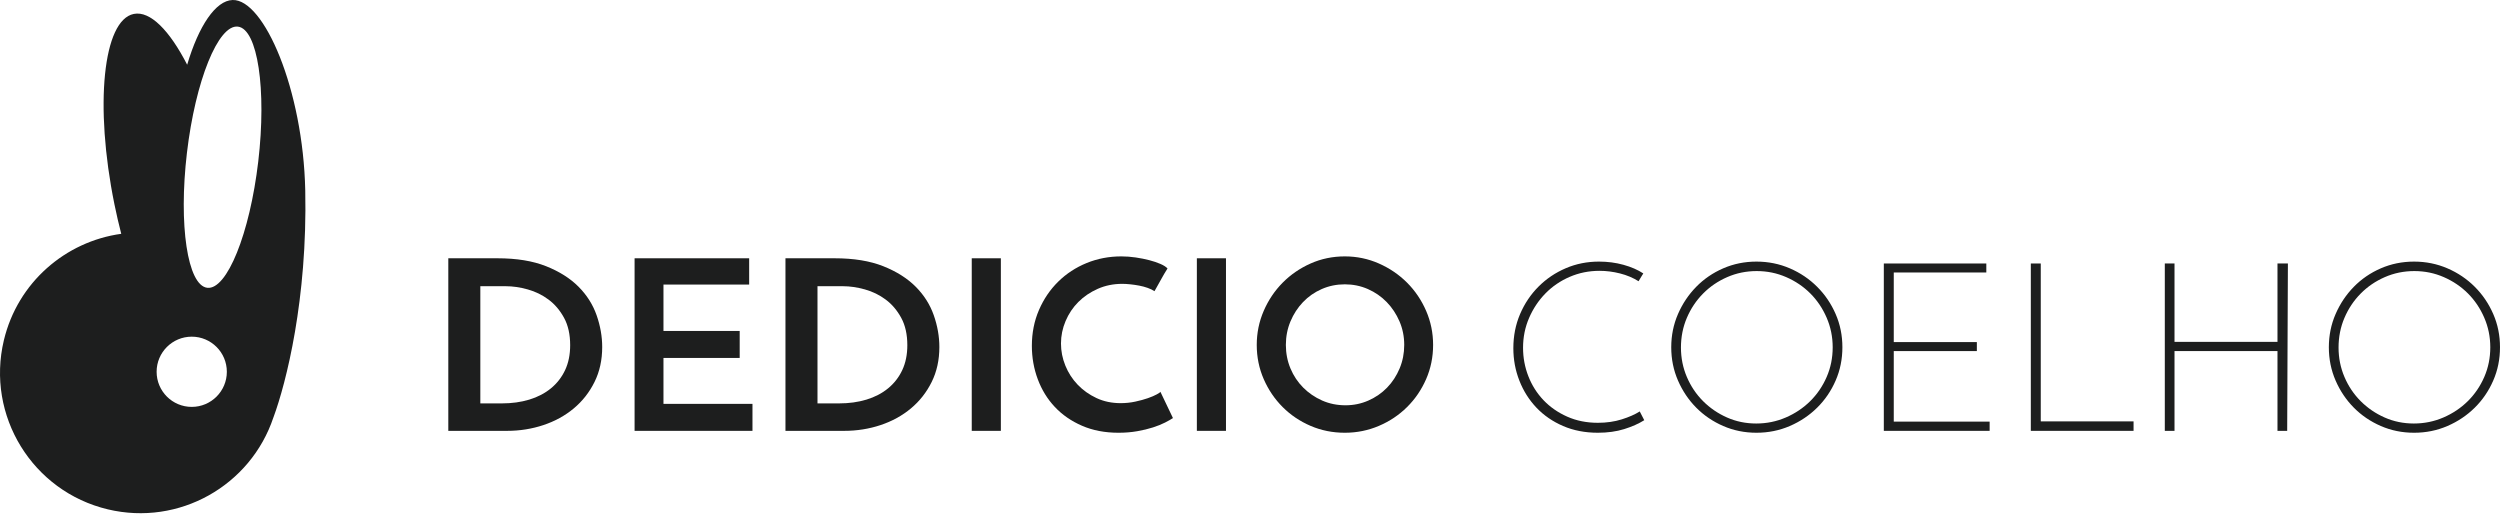
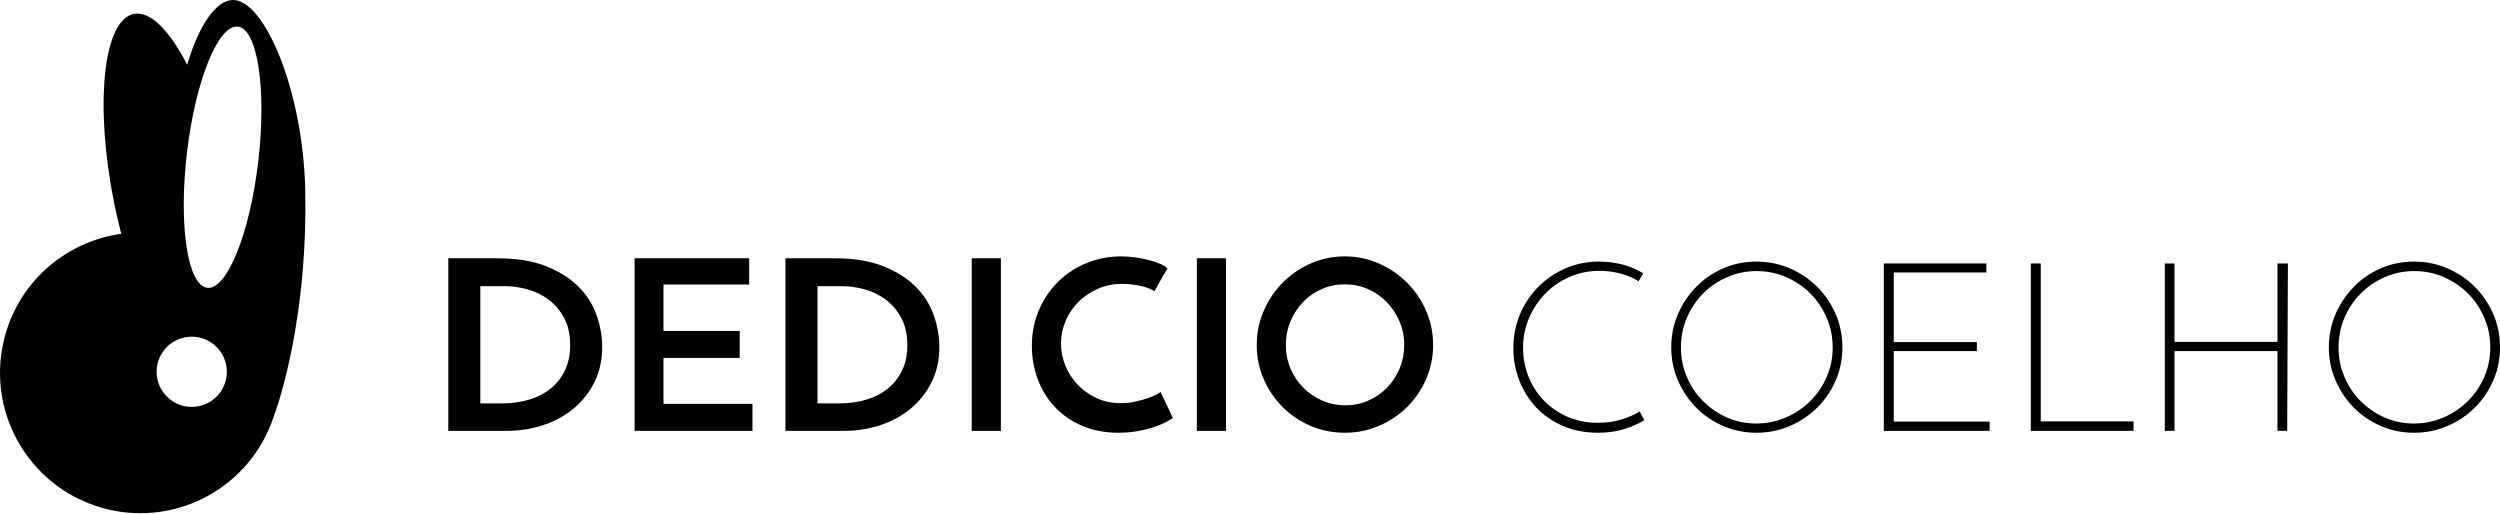
- <svg xmlns="http://www.w3.org/2000/svg" version="1.1" id="Layer_1" x="0px" y="0px" width="760.388px" height="156.094px" viewBox="0 0 760.388 156.094" style="enable-background:new 0 0 760.388 156.094;" xml:space="preserve">
-   <style type="text/css">
- 
- 	.st0{fill:#1D1E1E;}
- 
- </style>
+ <svg xmlns="http://www.w3.org/2000/svg" version="1.1" id="Layer_1" x="0" y="0" viewBox="0 0 760.388 156.094" xml:space="preserve">
+   <path class="st0" d="M136.354 78.558h14.97c5.807 0 10.731.805 14.771 2.412 4.039 1.609 7.326 3.685 9.86 6.229s4.368 5.436 5.504 8.676c1.135 3.24 1.703 6.469 1.703 9.684 0 3.937-.779 7.477-2.336 10.62-1.559 3.145-3.657 5.821-6.297 8.028-2.641 2.208-5.716 3.9-9.227 5.076-3.513 1.177-7.221 1.764-11.128 1.764h-17.82V78.558zm16.316 44.137c3.01 0 5.782-.384 8.316-1.152 2.534-.768 4.725-1.908 6.573-3.42a15.727 15.727 0 0 0 4.316-5.544c1.029-2.184 1.545-4.716 1.545-7.597 0-3.263-.621-6.035-1.861-8.315-1.241-2.279-2.812-4.128-4.713-5.544a19.112 19.112 0 0 0-6.336-3.096c-2.324-.648-4.541-.973-6.652-.973h-7.762v35.641h6.574zM193.012 131.046V78.558h34.849v7.992h-26.064v14.112h23.184v8.208h-23.184v13.968h27.072v8.208h-35.857zM238.903 78.558h14.97c5.807 0 10.731.805 14.771 2.412 4.039 1.609 7.326 3.685 9.86 6.229s4.368 5.436 5.504 8.676c1.135 3.24 1.703 6.469 1.703 9.684 0 3.937-.779 7.477-2.336 10.62-1.559 3.145-3.657 5.821-6.297 8.028-2.641 2.208-5.716 3.9-9.227 5.076-3.513 1.177-7.221 1.764-11.128 1.764h-17.82V78.558zm16.316 44.137c3.01 0 5.782-.384 8.316-1.152 2.534-.768 4.725-1.908 6.573-3.42a15.727 15.727 0 0 0 4.316-5.544c1.029-2.184 1.545-4.716 1.545-7.597 0-3.263-.621-6.035-1.861-8.315-1.241-2.279-2.812-4.128-4.713-5.544a19.112 19.112 0 0 0-6.336-3.096c-2.324-.648-4.541-.973-6.652-.973h-7.762v35.641h6.574zM295.56 78.558h8.856v52.488h-8.856V78.558zM356.759 127.159c-.576.385-1.381.84-2.412 1.368-1.033.528-2.257 1.02-3.672 1.476-1.417.457-3.013.84-4.788 1.152-1.776.312-3.672.468-5.688.468-4.128 0-7.824-.708-11.088-2.124-3.265-1.415-6.024-3.323-8.279-5.725-2.257-2.399-3.985-5.207-5.185-8.424-1.2-3.215-1.8-6.599-1.8-10.151 0-3.936.72-7.571 2.16-10.908 1.439-3.336 3.396-6.216 5.868-8.641 2.472-2.423 5.352-4.308 8.64-5.651 3.287-1.344 6.804-2.017 10.548-2.017 1.44 0 2.892.108 4.356.324 1.463.216 2.844.493 4.14.828 1.296.337 2.436.72 3.42 1.152.983.432 1.692.889 2.124 1.368a31.274 31.274 0 0 0-1.008 1.655c-.241.433-.493.877-.756 1.332-.265.457-.553.973-.864 1.548a133.56 133.56 0 0 1-1.332 2.376c-.576-.383-1.272-.72-2.088-1.008a17.495 17.495 0 0 0-2.556-.684c-.889-.168-1.789-.3-2.7-.396a23.65 23.65 0 0 0-2.448-.144c-2.688 0-5.173.504-7.452 1.512-2.28 1.008-4.248 2.34-5.904 3.996a18.145 18.145 0 0 0-3.888 5.796 17.367 17.367 0 0 0-1.404 6.84c0 2.305.443 4.549 1.332 6.732a18.224 18.224 0 0 0 3.744 5.796c1.608 1.681 3.516 3.036 5.725 4.068 2.207 1.032 4.655 1.548 7.344 1.548 1.535 0 3.024-.155 4.464-.468 1.44-.313 2.711-.659 3.816-1.044 1.104-.384 2.003-.768 2.699-1.152.695-.384 1.068-.648 1.116-.792l3.816 7.994zM364.031 78.558h8.856v52.488h-8.856V78.558zM382.246 104.911c0-3.647.708-7.104 2.124-10.368 1.415-3.264 3.336-6.12 5.76-8.568 2.424-2.447 5.257-4.392 8.496-5.832 3.24-1.439 6.708-2.16 10.404-2.16 3.647 0 7.104.721 10.368 2.16 3.264 1.44 6.12 3.385 8.567 5.832 2.448 2.448 4.38 5.305 5.797 8.568 1.415 3.265 2.124 6.721 2.124 10.368 0 3.696-.709 7.164-2.124 10.403-1.417 3.24-3.349 6.073-5.797 8.496-2.447 2.425-5.304 4.333-8.567 5.725-3.265 1.393-6.721 2.088-10.368 2.088-3.696 0-7.164-.695-10.404-2.088-3.239-1.392-6.072-3.3-8.496-5.725-2.424-2.423-4.345-5.256-5.76-8.496-1.416-3.239-2.124-6.707-2.124-10.403zm8.857 0c0 2.545.468 4.932 1.403 7.164.937 2.231 2.232 4.176 3.889 5.832a18.727 18.727 0 0 0 5.76 3.924c2.184.961 4.547 1.439 7.092 1.439 2.448 0 4.764-.479 6.948-1.439 2.184-.96 4.079-2.269 5.688-3.924 1.608-1.656 2.881-3.601 3.816-5.832.937-2.232 1.404-4.619 1.404-7.164 0-2.544-.48-4.933-1.44-7.164-.961-2.232-2.257-4.188-3.888-5.868a18.017 18.017 0 0 0-5.724-3.96c-2.186-.96-4.525-1.44-7.021-1.44-2.496 0-4.836.48-7.02 1.44a17.559 17.559 0 0 0-5.688 3.96c-1.608 1.681-2.88 3.636-3.816 5.868-.936 2.231-1.403 4.62-1.403 7.164zM500.109 127.806c-1.681 1.057-3.708 1.957-6.084 2.7-2.376.744-5.053 1.116-8.028 1.116-3.888 0-7.416-.685-10.584-2.052-3.168-1.368-5.868-3.229-8.1-5.58-2.232-2.352-3.961-5.088-5.185-8.208s-1.836-6.408-1.836-9.864c0-3.744.684-7.211 2.052-10.404 1.368-3.191 3.24-5.976 5.616-8.352s5.136-4.235 8.28-5.58c3.143-1.344 6.516-2.017 10.116-2.017 2.592 0 5.063.324 7.416.973 2.351.647 4.367 1.524 6.048 2.628-.288.432-.504.78-.648 1.044-.144.265-.408.709-.792 1.332-1.681-1.056-3.563-1.848-5.651-2.376a25.386 25.386 0 0 0-6.229-.792c-3.217 0-6.24.612-9.072 1.836s-5.292 2.904-7.38 5.04c-2.088 2.137-3.744 4.62-4.968 7.452s-1.836 5.856-1.836 9.071c0 3.024.54 5.917 1.62 8.677 1.08 2.761 2.615 5.184 4.607 7.271 1.991 2.088 4.393 3.757 7.2 5.004 2.809 1.249 5.915 1.872 9.324 1.872 2.64 0 5.063-.348 7.271-1.044 2.208-.695 4.032-1.499 5.473-2.412l1.37 2.665zM508.317 105.63c0-3.6.685-6.972 2.053-10.116 1.367-3.143 3.215-5.903 5.544-8.279 2.327-2.377 5.063-4.248 8.208-5.616 3.143-1.368 6.516-2.053 10.115-2.053 3.601 0 6.984.685 10.152 2.053s5.94 3.239 8.316 5.616c2.376 2.376 4.248 5.137 5.615 8.279 1.368 3.145 2.053 6.517 2.053 10.116s-.685 6.973-2.053 10.116c-1.367 3.145-3.239 5.893-5.615 8.244s-5.148 4.212-8.316 5.58c-3.168 1.367-6.552 2.052-10.152 2.052-3.6 0-6.973-.685-10.115-2.052-3.145-1.368-5.881-3.229-8.208-5.58-2.329-2.352-4.177-5.1-5.544-8.244-1.368-3.143-2.053-6.516-2.053-10.116zm2.953.073c0 3.168.6 6.155 1.8 8.964 1.199 2.808 2.845 5.256 4.933 7.344s4.511 3.744 7.271 4.968c2.76 1.225 5.725 1.836 8.893 1.836s6.167-.611 9-1.836c2.831-1.224 5.303-2.88 7.416-4.968 2.111-2.088 3.779-4.536 5.004-7.344 1.224-2.809 1.836-5.819 1.836-9.036 0-3.168-.612-6.167-1.836-9-1.225-2.832-2.88-5.292-4.968-7.38-2.089-2.088-4.536-3.744-7.345-4.968-2.808-1.225-5.796-1.836-8.964-1.836s-6.156.611-8.964 1.836c-2.808 1.224-5.256 2.892-7.344 5.004s-3.733 4.571-4.933 7.38c-1.2 2.807-1.799 5.82-1.799 9.036zM572.974 131.046V80.142h31.176v2.736h-28.152v21.168h25.272v2.736h-25.272v21.456h29.16v2.808h-32.184zM617.685 131.046V80.142h3.023v48.024h28.225v2.88h-31.248zM658.437 131.046V80.142h2.952v23.832h31.319V80.142h3.168l-.216 50.904h-2.952v-24.264h-31.319v24.264h-2.952zM708.331 105.63c0-3.6.685-6.972 2.053-10.116 1.367-3.143 3.215-5.903 5.544-8.279 2.327-2.377 5.063-4.248 8.208-5.616 3.143-1.368 6.516-2.053 10.115-2.053 3.601 0 6.984.685 10.152 2.053s5.94 3.239 8.316 5.616c2.376 2.376 4.248 5.137 5.615 8.279 1.368 3.145 2.053 6.517 2.053 10.116s-.685 6.973-2.053 10.116c-1.367 3.145-3.239 5.893-5.615 8.244s-5.148 4.212-8.316 5.58c-3.168 1.367-6.552 2.052-10.152 2.052-3.6 0-6.973-.685-10.115-2.052-3.145-1.368-5.881-3.229-8.208-5.58-2.329-2.352-4.177-5.1-5.544-8.244-1.368-3.143-2.053-6.516-2.053-10.116zm2.952.073c0 3.168.6 6.155 1.8 8.964 1.199 2.808 2.845 5.256 4.933 7.344s4.511 3.744 7.271 4.968c2.76 1.225 5.725 1.836 8.893 1.836s6.167-.611 9-1.836c2.831-1.224 5.303-2.88 7.416-4.968 2.111-2.088 3.779-4.536 5.004-7.344 1.224-2.809 1.836-5.819 1.836-9.036 0-3.168-.612-6.167-1.836-9-1.225-2.832-2.88-5.292-4.968-7.38-2.089-2.088-4.536-3.744-7.345-4.968-2.808-1.225-5.796-1.836-8.964-1.836s-6.156.611-8.964 1.836c-2.808 1.224-5.256 2.892-7.344 5.004s-3.733 4.571-4.933 7.38c-1.199 2.807-1.799 5.82-1.799 9.036z" />
  <g>
-     <path class="st0" d="M136.354,78.558h14.97c5.807,0,10.731,0.805,14.771,2.412c4.039,1.609,7.326,3.685,9.86,6.229   s4.368,5.436,5.504,8.676c1.135,3.24,1.703,6.469,1.703,9.684c0,3.937-0.779,7.477-2.336,10.62   c-1.559,3.145-3.657,5.821-6.297,8.028c-2.641,2.208-5.716,3.9-9.227,5.076c-3.513,1.177-7.221,1.764-11.128,1.764h-17.82V78.558z    M152.67,122.695c3.01,0,5.782-0.384,8.316-1.152c2.534-0.768,4.725-1.908,6.573-3.42c1.848-1.512,3.287-3.359,4.316-5.544   c1.029-2.184,1.545-4.716,1.545-7.597c0-3.263-0.621-6.035-1.861-8.315c-1.241-2.279-2.812-4.128-4.713-5.544   c-1.9-1.415-4.013-2.448-6.336-3.096c-2.324-0.648-4.541-0.973-6.652-0.973h-7.762v35.641H152.67z" />
-     <path class="st0" d="M193.012,131.046V78.558h34.849v7.992h-26.064v14.112h23.184v8.208h-23.184v13.968h27.072v8.208H193.012z" />
-     <path class="st0" d="M238.903,78.558h14.97c5.807,0,10.731,0.805,14.771,2.412c4.039,1.609,7.326,3.685,9.86,6.229   s4.368,5.436,5.504,8.676c1.135,3.24,1.703,6.469,1.703,9.684c0,3.937-0.779,7.477-2.336,10.62   c-1.559,3.145-3.657,5.821-6.297,8.028c-2.641,2.208-5.716,3.9-9.227,5.076c-3.513,1.177-7.221,1.764-11.128,1.764h-17.82V78.558z    M255.219,122.695c3.01,0,5.782-0.384,8.316-1.152c2.534-0.768,4.725-1.908,6.573-3.42c1.848-1.512,3.287-3.359,4.316-5.544   c1.029-2.184,1.545-4.716,1.545-7.597c0-3.263-0.621-6.035-1.861-8.315c-1.241-2.279-2.812-4.128-4.713-5.544   c-1.9-1.415-4.013-2.448-6.336-3.096c-2.324-0.648-4.541-0.973-6.652-0.973h-7.762v35.641H255.219z" />
-     <path class="st0" d="M295.56,78.558h8.856v52.488h-8.856V78.558z" />
-     <path class="st0" d="M356.759,127.159c-0.576,0.385-1.381,0.84-2.412,1.368c-1.033,0.528-2.257,1.02-3.672,1.476   c-1.417,0.457-3.013,0.84-4.788,1.152c-1.776,0.312-3.672,0.468-5.688,0.468c-4.128,0-7.824-0.708-11.088-2.124   c-3.265-1.415-6.024-3.323-8.279-5.725c-2.257-2.399-3.985-5.207-5.185-8.424c-1.2-3.215-1.8-6.599-1.8-10.151   c0-3.936,0.72-7.571,2.16-10.908c1.439-3.336,3.396-6.216,5.868-8.641c2.472-2.423,5.352-4.308,8.64-5.651   c3.287-1.344,6.804-2.017,10.548-2.017c1.44,0,2.892,0.108,4.356,0.324c1.463,0.216,2.844,0.493,4.14,0.828   c1.296,0.337,2.436,0.72,3.42,1.152c0.983,0.432,1.692,0.889,2.124,1.368c-0.432,0.672-0.769,1.224-1.008,1.655   c-0.241,0.433-0.493,0.877-0.756,1.332c-0.265,0.457-0.553,0.973-0.864,1.548c-0.313,0.576-0.756,1.368-1.332,2.376   c-0.576-0.383-1.272-0.72-2.088-1.008c-0.816-0.288-1.668-0.515-2.556-0.684c-0.889-0.168-1.789-0.3-2.7-0.396   c-0.912-0.096-1.729-0.144-2.448-0.144c-2.688,0-5.173,0.504-7.452,1.512c-2.28,1.008-4.248,2.34-5.904,3.996   c-1.655,1.656-2.951,3.589-3.888,5.796c-0.936,2.209-1.404,4.489-1.404,6.84c0,2.305,0.443,4.549,1.332,6.732   c0.888,2.185,2.136,4.116,3.744,5.796c1.608,1.681,3.516,3.036,5.725,4.068c2.207,1.032,4.655,1.548,7.344,1.548   c1.535,0,3.024-0.155,4.464-0.468c1.44-0.313,2.711-0.659,3.816-1.044c1.104-0.384,2.003-0.768,2.699-1.152   c0.695-0.384,1.068-0.648,1.116-0.792L356.759,127.159z" />
-     <path class="st0" d="M364.031,78.558h8.856v52.488h-8.856V78.558z" />
-     <path class="st0" d="M382.246,104.911c0-3.647,0.708-7.104,2.124-10.368c1.415-3.264,3.336-6.12,5.76-8.568   c2.424-2.447,5.257-4.392,8.496-5.832c3.24-1.439,6.708-2.16,10.404-2.16c3.647,0,7.104,0.721,10.368,2.16   c3.264,1.44,6.12,3.385,8.567,5.832c2.448,2.448,4.38,5.305,5.797,8.568c1.415,3.265,2.124,6.721,2.124,10.368   c0,3.696-0.709,7.164-2.124,10.403c-1.417,3.24-3.349,6.073-5.797,8.496c-2.447,2.425-5.304,4.333-8.567,5.725   c-3.265,1.393-6.721,2.088-10.368,2.088c-3.696,0-7.164-0.695-10.404-2.088c-3.239-1.392-6.072-3.3-8.496-5.725   c-2.424-2.423-4.345-5.256-5.76-8.496C382.954,112.075,382.246,108.607,382.246,104.911z M391.103,104.911   c0,2.545,0.468,4.932,1.403,7.164c0.937,2.231,2.232,4.176,3.889,5.832c1.656,1.655,3.575,2.964,5.76,3.924   c2.184,0.961,4.547,1.439,7.092,1.439c2.448,0,4.764-0.479,6.948-1.439c2.184-0.96,4.079-2.269,5.688-3.924   c1.608-1.656,2.881-3.601,3.816-5.832c0.937-2.232,1.404-4.619,1.404-7.164c0-2.544-0.48-4.933-1.44-7.164   c-0.961-2.232-2.257-4.188-3.888-5.868c-1.633-1.68-3.54-2.999-5.724-3.96c-2.186-0.96-4.525-1.44-7.021-1.44   c-2.496,0-4.836,0.48-7.02,1.44c-2.186,0.961-4.081,2.28-5.688,3.96c-1.608,1.681-2.88,3.636-3.816,5.868   C391.57,99.978,391.103,102.367,391.103,104.911z" />
-     <path class="st0" d="M500.109,127.806c-1.681,1.057-3.708,1.957-6.084,2.7c-2.376,0.744-5.053,1.116-8.028,1.116   c-3.888,0-7.416-0.685-10.584-2.052c-3.168-1.368-5.868-3.229-8.1-5.58c-2.232-2.352-3.961-5.088-5.185-8.208   s-1.836-6.408-1.836-9.864c0-3.744,0.684-7.211,2.052-10.404c1.368-3.191,3.24-5.976,5.616-8.352s5.136-4.235,8.28-5.58   c3.143-1.344,6.516-2.017,10.116-2.017c2.592,0,5.063,0.324,7.416,0.973c2.351,0.647,4.367,1.524,6.048,2.628   c-0.288,0.432-0.504,0.78-0.648,1.044c-0.144,0.265-0.408,0.709-0.792,1.332c-1.681-1.056-3.563-1.848-5.651-2.376   c-2.089-0.527-4.165-0.792-6.229-0.792c-3.217,0-6.24,0.612-9.072,1.836s-5.292,2.904-7.38,5.04   c-2.088,2.137-3.744,4.62-4.968,7.452s-1.836,5.856-1.836,9.071c0,3.024,0.54,5.917,1.62,8.677c1.08,2.761,2.615,5.184,4.607,7.271   c1.991,2.088,4.393,3.757,7.2,5.004c2.809,1.249,5.915,1.872,9.324,1.872c2.64,0,5.063-0.348,7.271-1.044   c2.208-0.695,4.032-1.499,5.473-2.412L500.109,127.806z" />
-     <path class="st0" d="M508.317,105.63c0-3.6,0.685-6.972,2.053-10.116c1.367-3.143,3.215-5.903,5.544-8.279   c2.327-2.377,5.063-4.248,8.208-5.616c3.143-1.368,6.516-2.053,10.115-2.053c3.601,0,6.984,0.685,10.152,2.053   s5.94,3.239,8.316,5.616c2.376,2.376,4.248,5.137,5.615,8.279c1.368,3.145,2.053,6.517,2.053,10.116s-0.685,6.973-2.053,10.116   c-1.367,3.145-3.239,5.893-5.615,8.244s-5.148,4.212-8.316,5.58c-3.168,1.367-6.552,2.052-10.152,2.052   c-3.6,0-6.973-0.685-10.115-2.052c-3.145-1.368-5.881-3.229-8.208-5.58c-2.329-2.352-4.177-5.1-5.544-8.244   C509.002,112.603,508.317,109.23,508.317,105.63z M511.27,105.703c0,3.168,0.6,6.155,1.8,8.964   c1.199,2.808,2.845,5.256,4.933,7.344s4.511,3.744,7.271,4.968c2.76,1.225,5.725,1.836,8.893,1.836s6.167-0.611,9-1.836   c2.831-1.224,5.303-2.88,7.416-4.968c2.111-2.088,3.779-4.536,5.004-7.344c1.224-2.809,1.836-5.819,1.836-9.036   c0-3.168-0.612-6.167-1.836-9c-1.225-2.832-2.88-5.292-4.968-7.38c-2.089-2.088-4.536-3.744-7.345-4.968   c-2.808-1.225-5.796-1.836-8.964-1.836s-6.156,0.611-8.964,1.836c-2.808,1.224-5.256,2.892-7.344,5.004s-3.733,4.571-4.933,7.38   C511.869,99.474,511.27,102.487,511.27,105.703z" />
-     <path class="st0" d="M572.974,131.046V80.142h31.176v2.736h-28.152v21.168h25.272v2.736h-25.272v21.456h29.16v2.808H572.974z" />
-     <path class="st0" d="M617.685,131.046V80.142h3.023v48.024h28.225v2.88H617.685z" />
-     <path class="st0" d="M658.437,131.046V80.142h2.952v23.832h31.319V80.142h3.168l-0.216,50.904h-2.952v-24.264h-31.319v24.264   H658.437z" />
-     <path class="st0" d="M708.331,105.63c0-3.6,0.685-6.972,2.053-10.116c1.367-3.143,3.215-5.903,5.544-8.279   c2.327-2.377,5.063-4.248,8.208-5.616c3.143-1.368,6.516-2.053,10.115-2.053c3.601,0,6.984,0.685,10.152,2.053   s5.94,3.239,8.316,5.616c2.376,2.376,4.248,5.137,5.615,8.279c1.368,3.145,2.053,6.517,2.053,10.116s-0.685,6.973-2.053,10.116   c-1.367,3.145-3.239,5.893-5.615,8.244s-5.148,4.212-8.316,5.58c-3.168,1.367-6.552,2.052-10.152,2.052   c-3.6,0-6.973-0.685-10.115-2.052c-3.145-1.368-5.881-3.229-8.208-5.58c-2.329-2.352-4.177-5.1-5.544-8.244   C709.016,112.603,708.331,109.23,708.331,105.63z M711.283,105.703c0,3.168,0.6,6.155,1.8,8.964   c1.199,2.808,2.845,5.256,4.933,7.344s4.511,3.744,7.271,4.968c2.76,1.225,5.725,1.836,8.893,1.836s6.167-0.611,9-1.836   c2.831-1.224,5.303-2.88,7.416-4.968c2.111-2.088,3.779-4.536,5.004-7.344c1.224-2.809,1.836-5.819,1.836-9.036   c0-3.168-0.612-6.167-1.836-9c-1.225-2.832-2.88-5.292-4.968-7.38c-2.089-2.088-4.536-3.744-7.345-4.968   c-2.808-1.225-5.796-1.836-8.964-1.836s-6.156,0.611-8.964,1.836c-2.808,1.224-5.256,2.892-7.344,5.004s-3.733,4.571-4.933,7.38   C711.883,99.474,711.283,102.487,711.283,105.703z" />
+     <path class="st0" d="M92.845 57.933C92.2 27.264 80.283-.306 70.742.002 65.597.168 60.438 7.849 56.929 19.69 51.584 9.265 45.682 3.223 40.686 4.238c-9.355 1.9-11.991 27.81-5.887 57.87a177.506 177.506 0 0 0 2.077 9.007c-16.927 2.334-31.498 14.76-35.701 32.382-5.47 22.93 8.686 45.954 31.616 51.424 21.681 5.171 43.435-7.207 50.366-27.953.02-.045.037-.088.055-.137 3.815-10.367 10.329-35.797 9.633-68.898zm-34.529 65.825c-5.897 0-10.679-4.781-10.679-10.679S52.418 102.4 58.316 102.4c5.898 0 10.679 4.781 10.679 10.679s-4.78 10.679-10.679 10.679zm20.233-74.631c-2.579 21.936-9.526 39.131-15.518 38.405-5.989-.725-8.756-19.093-6.176-41.029 2.579-21.936 9.527-39.13 15.519-38.406 5.988.726 8.754 19.095 6.175 41.03z" />
  </g>
-   <g>
-     <g>
-       <path class="st0" d="M92.845,57.933C92.2,27.264,80.283-0.306,70.742,0.002c-5.145,0.166-10.304,7.847-13.813,19.688    C51.584,9.265,45.682,3.223,40.686,4.238c-9.355,1.9-11.991,27.81-5.887,57.87c0.627,3.087,1.325,6.092,2.077,9.007    C19.949,73.449,5.378,85.875,1.175,103.497c-5.47,22.93,8.686,45.954,31.616,51.424c21.681,5.171,43.435-7.207,50.366-27.953    c0.02-0.045,0.037-0.088,0.055-0.137C87.027,116.464,93.541,91.034,92.845,57.933z M58.316,123.758    c-5.897,0-10.679-4.781-10.679-10.679s4.781-10.679,10.679-10.679c5.898,0,10.679,4.781,10.679,10.679    S64.215,123.758,58.316,123.758z M78.549,49.127c-2.579,21.936-9.526,39.131-15.518,38.405    c-5.989-0.725-8.756-19.093-6.176-41.029c2.579-21.936,9.527-39.13,15.519-38.406C78.362,8.823,81.128,27.192,78.549,49.127z" />
-     </g>
-   </g>
-   <g>
- </g>
-   <g>
- </g>
-   <g>
- </g>
-   <g>
- </g>
-   <g>
- </g>
-   <g>
- </g>
</svg>
